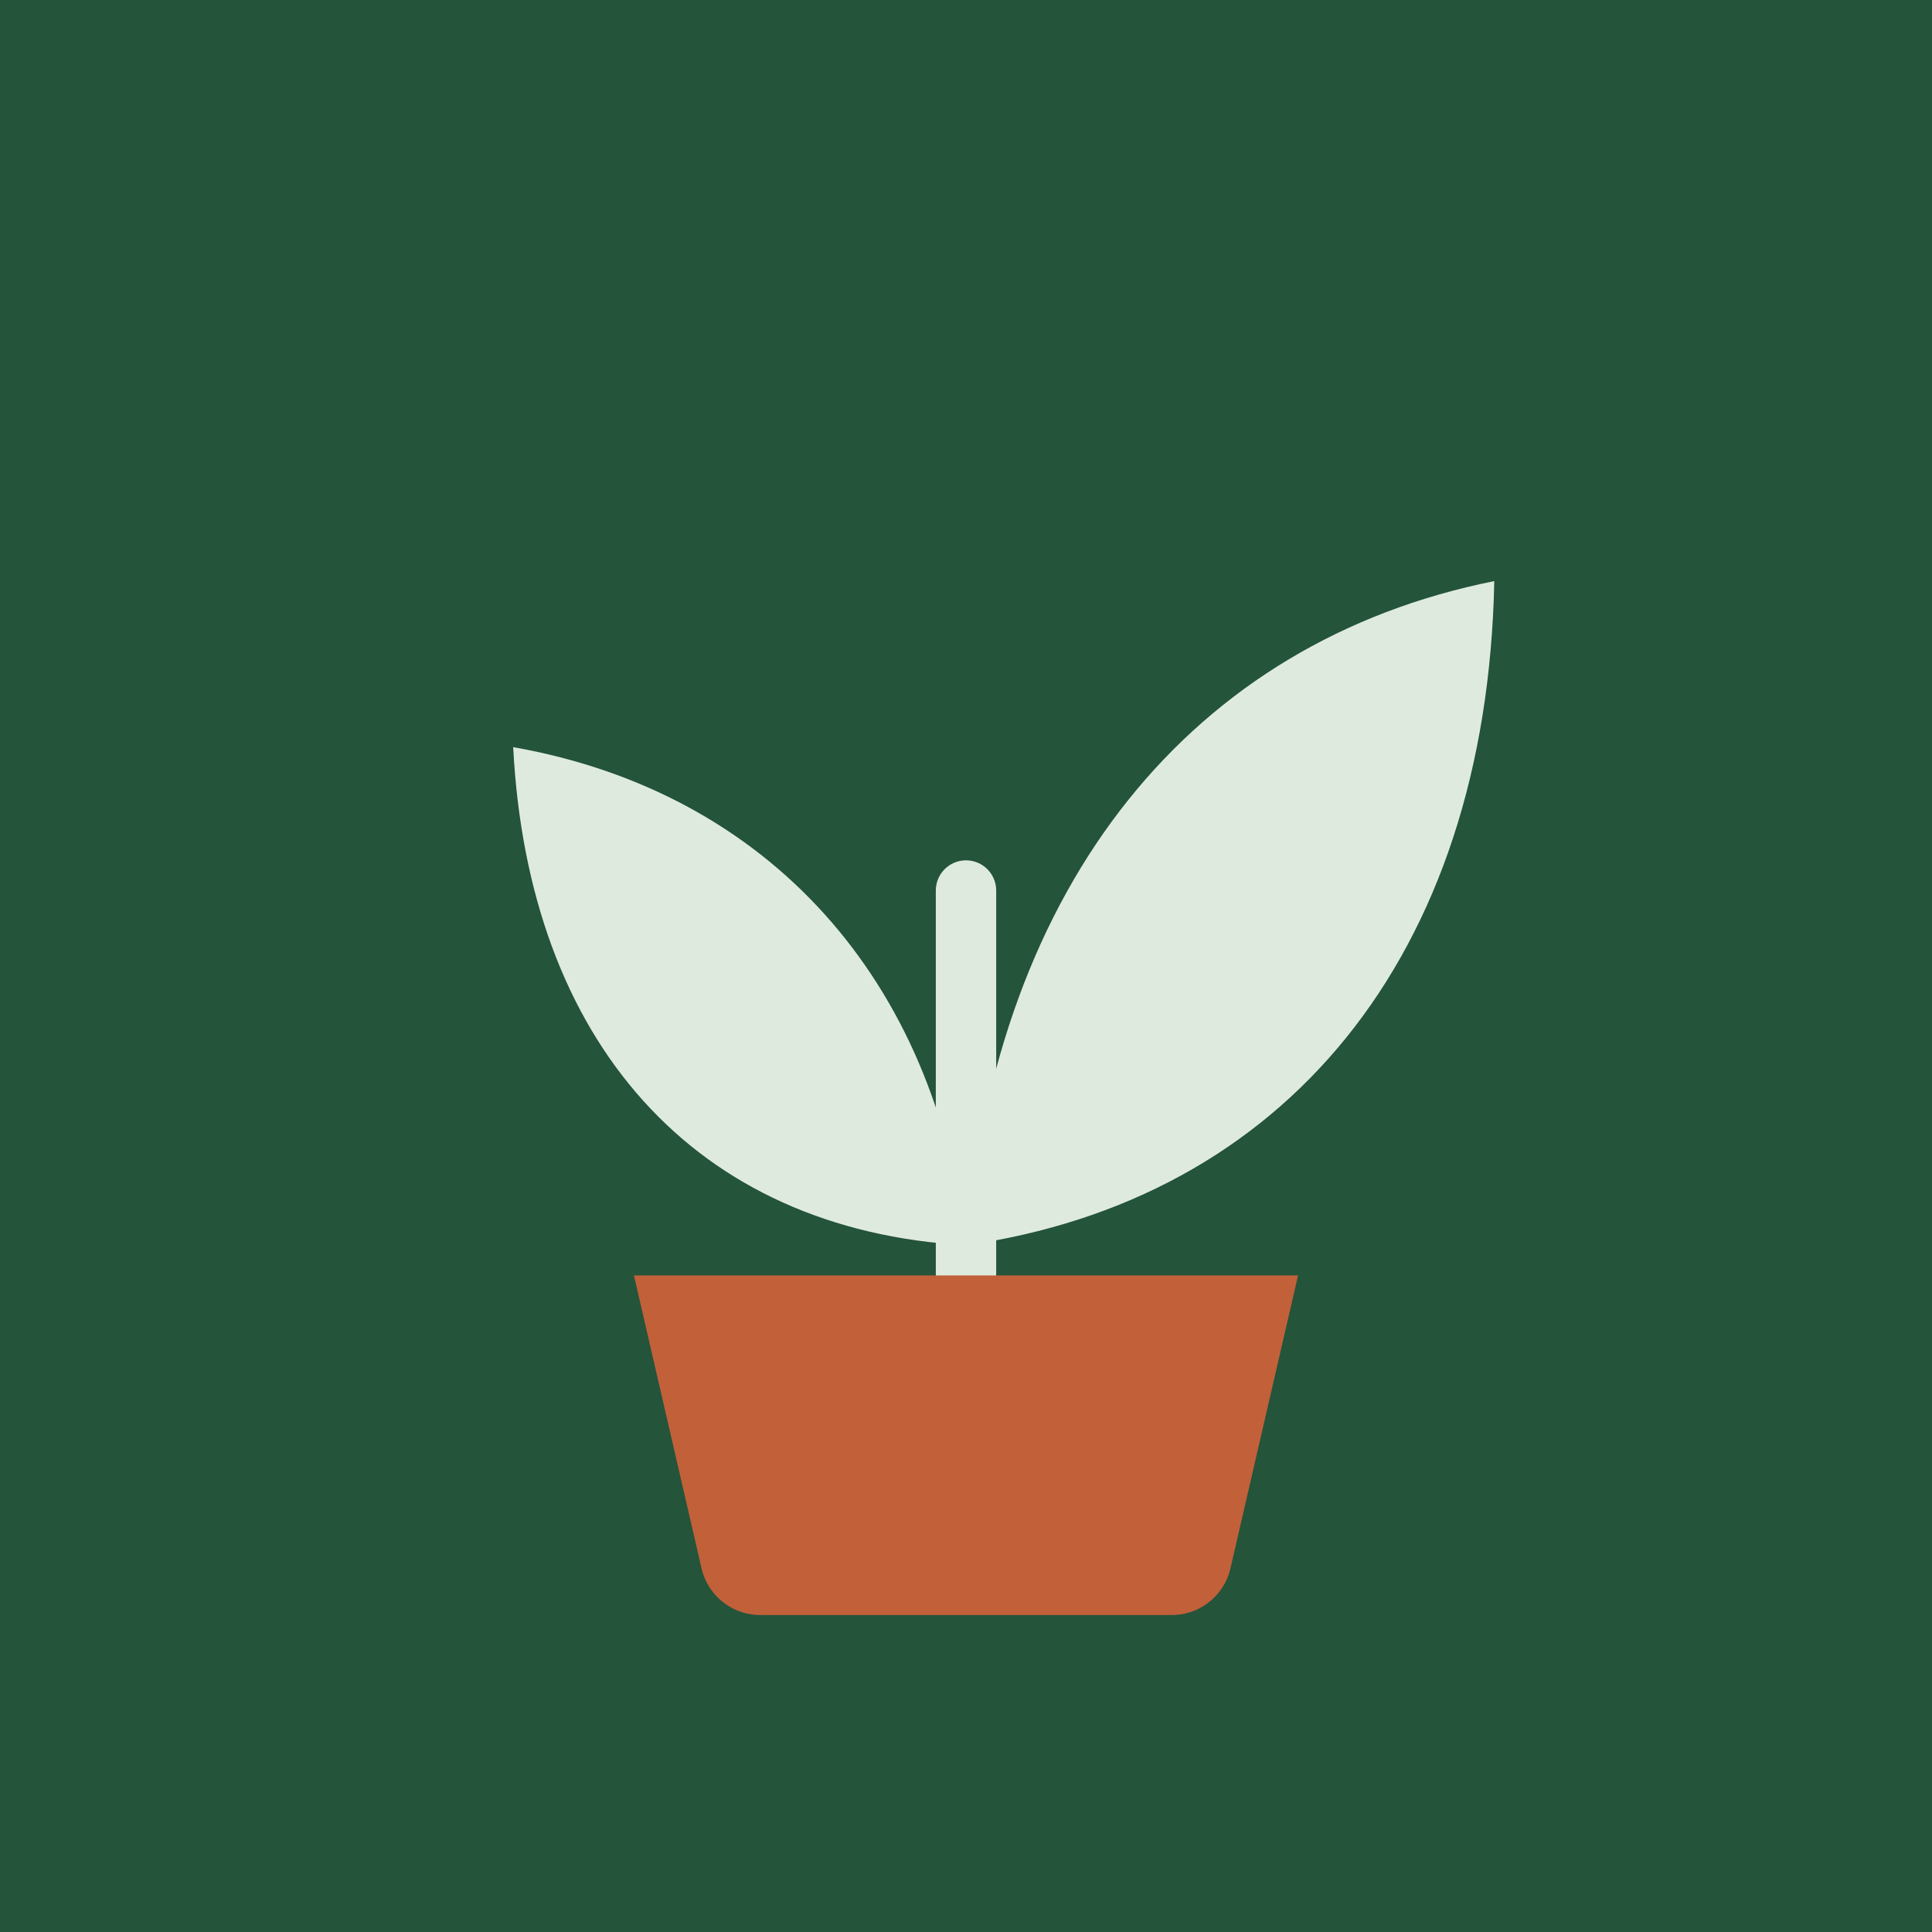
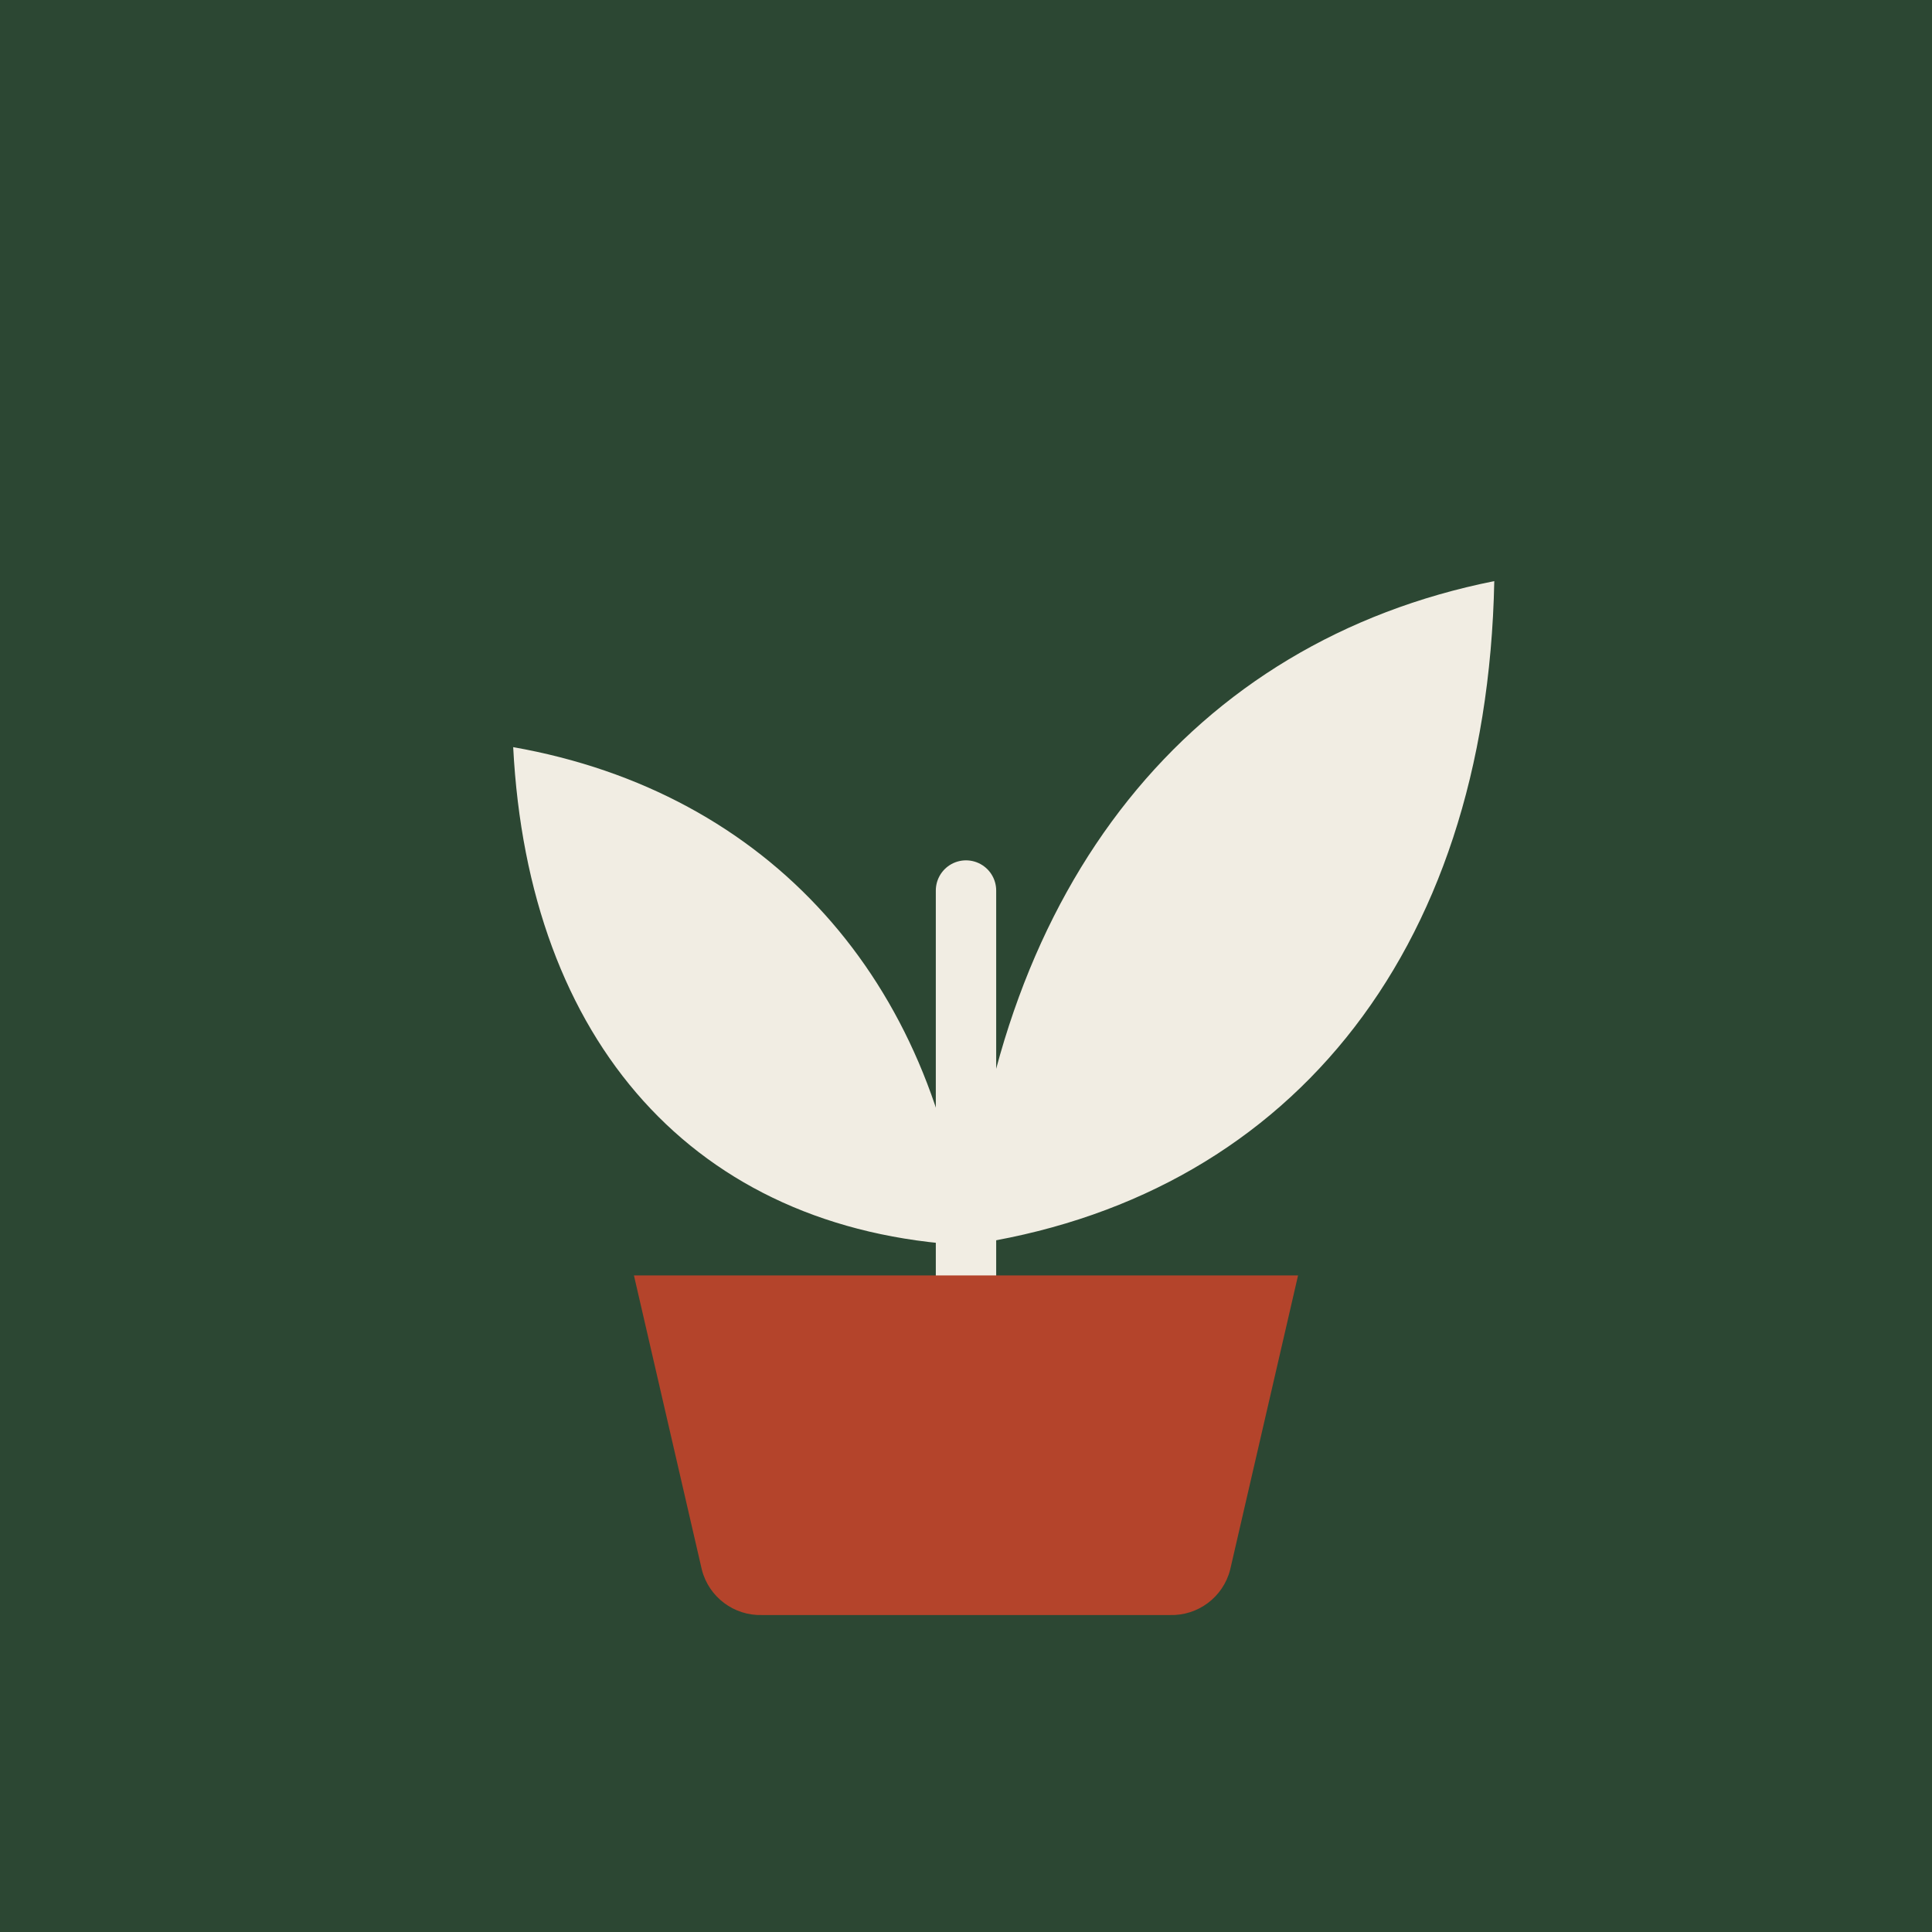
<svg xmlns="http://www.w3.org/2000/svg" viewBox="0 0 512 512">
-   <rect width="512" height="512" fill="#24543a" />
-   <path d="M256 330c-8-70-52-120-120-132 4 78 48 128 120 132Zm0 0c8-96 60-160 140-176-2 100-56 164-140 176Z" fill="#dfeadf" />
-   <path d="M256 338V236" stroke="#dfeadf" stroke-width="16" stroke-linecap="round" />
-   <path d="M168 338h176l-18 78a16 16 0 0 1-16 12H202a16 16 0 0 1-16-12Z" fill="#c2603a" />
+   <rect width="512" height="512" fill="#2c4733" />
+   <path d="M256 330c-8-70-52-120-120-132 4 78 48 128 120 132Zm0 0c8-96 60-160 140-176-2 100-56 164-140 176Z" fill="#f1ede3" />
+   <path d="M256 338V236" stroke="#f1ede3" stroke-width="16" stroke-linecap="round" />
+   <path d="M168 338h176l-18 78a16 16 0 0 1-16 12H202a16 16 0 0 1-16-12Z" fill="#b4442b" />
</svg>
